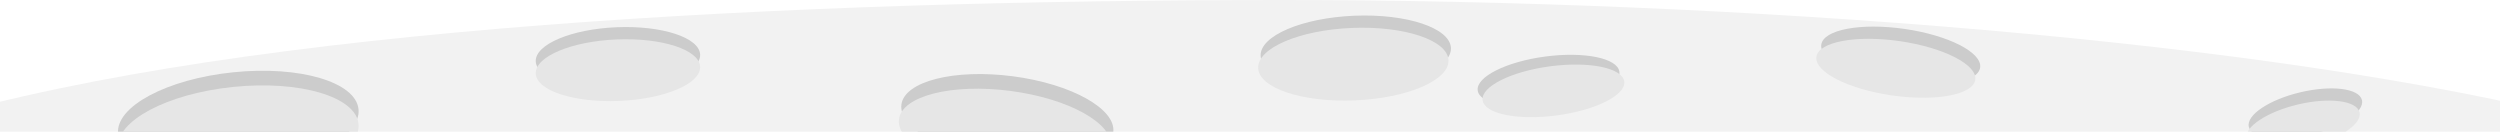
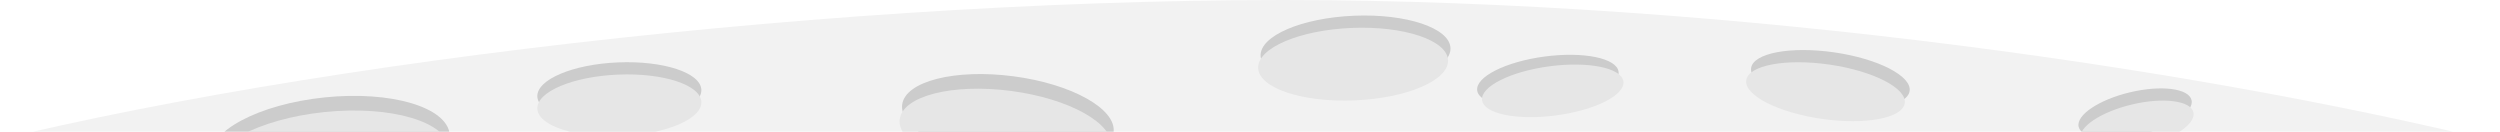
<svg xmlns="http://www.w3.org/2000/svg" width="1280" height="67.406" id="svg4329" version="1.1">
  <defs id="defs4331">
    <clipPath clipPathUnits="userSpaceOnUse" id="clipPath3423">
      <path d="M 0,768 1024,768 1024,0 0,0 0,768 z" id="path3425" />
    </clipPath>
  </defs>
  <g id="layer1" transform="translate(291.4286,-330.0876)">
-     <g transform="matrix(1.25,0,0,-1.25,-291.4286,397.4939)" id="g3419">
+     <g transform="matrix(1.24721,0,0,-1.25,-290,397.4939)" id="g3419">
      <g id="g3421" clip-path="url(#clipPath3423)">
        <g id="g3427" transform="translate(-207,-168)">
-           <path d="m 0,0 c 0,76.282 40.941,132.242 177.618,172.428 131.488,38.659 356.341,49.497 554.972,49.497 183.611,0 404.771,-16.297 533.973,-49.497 C 1422.42,132.378 1467,81.832 1467,0" style="fill:#f2f2f2;fill-opacity:1;fill-rule:nonzero;stroke:none" id="path3429" />
+           <path d="m 0,0 c 0,76.282 24.527,112.813 161.204,152.999 131.488,38.659 372.755,68.926 571.386,68.926 183.611,0 384.569,-28.868 513.771,-62.068 C 1402.218,119.807 1467,81.832 1467,0" style="fill:#f2f2f2;fill-opacity:1;fill-rule:nonzero;stroke:none" id="path3429" />
        </g>
        <g id="g3431" transform="translate(146.8472,9.2129)">
-           <path d="m 0,0 c 1.138,-11.126 -19.986,-22.397 -47.181,-25.178 -27.195,-2.781 -50.163,3.984 -51.3,15.11 C -99.619,1.057 -78.496,12.329 -51.3,15.109 -24.105,17.891 -1.137,11.126 0,0" style="fill:#cccccc;fill-opacity:1;fill-rule:nonzero;stroke:none" id="path3433" />
+           <path d="m 36.617,-10.286 c 1.138,-11.126 -19.986,-22.397 -47.181,-25.178 -27.195,-2.781 -50.163,3.984 -51.3,15.11 -1.138,11.125 19.985,22.397 47.181,25.177 27.195,2.782 50.163,-3.983 51.3,-15.109" style="fill:#cccccc;fill-opacity:1;fill-rule:nonzero;stroke:none" id="path3433" />
        </g>
        <g id="g3435" transform="translate(146.8472,3.2129)">
-           <path d="m 0,0 c 1.138,-11.126 -19.986,-22.397 -47.181,-25.178 -27.195,-2.781 -50.163,3.984 -51.3,15.11 C -99.619,1.057 -78.496,12.329 -51.3,15.109 -24.105,17.891 -1.137,11.126 0,0" style="fill:#e6e6e6;fill-opacity:1;fill-rule:nonzero;stroke:none" id="path3437" />
+           <path d="m 36.617,-10.286 c 1.138,-11.126 -19.986,-22.397 -47.181,-25.178 -27.195,-2.781 -50.163,3.984 -51.3,15.11 -1.138,11.125 19.985,22.397 47.181,25.177 27.195,2.782 50.163,-3.983 51.3,-15.109" style="fill:#e6e6e6;fill-opacity:1;fill-rule:nonzero;stroke:none" id="path3437" />
        </g>
        <g id="g3439" transform="translate(286.7729,31.5752)">
-           <path d="m 0,0 c 0.288,-6.954 -14.55,-13.217 -33.143,-13.988 -18.593,-0.772 -33.899,4.24 -34.188,11.195 -0.288,6.954 14.55,13.216 33.143,13.987 C -15.595,11.967 -0.289,6.955 0,0" style="fill:#cccccc;fill-opacity:1;fill-rule:nonzero;stroke:none" id="path3441" />
+           <path d="m 0,-14.4 c 0.288,-6.954 -14.55,-13.217 -33.143,-13.988 -18.593,-0.772 -33.899,4.24 -34.188,11.195 -0.288,6.954 14.55,13.216 33.143,13.987 C -15.595,-2.433 -0.289,-7.445 0,-14.4" style="fill:#cccccc;fill-opacity:1;fill-rule:nonzero;stroke:none" id="path3441" />
        </g>
        <g id="g3443" transform="translate(286.7729,26.5752)">
-           <path d="m 0,0 c 0.288,-6.954 -14.55,-13.217 -33.143,-13.988 -18.593,-0.772 -33.899,4.24 -34.188,11.195 -0.288,6.954 14.55,13.216 33.143,13.987 C -15.595,11.967 -0.289,6.955 0,0" style="fill:#e6e6e6;fill-opacity:1;fill-rule:nonzero;stroke:none" id="path3445" />
+           <path d="m 0,-14.4 c 0.288,-6.954 -14.55,-13.217 -33.143,-13.988 -18.593,-0.772 -33.899,4.24 -34.188,11.195 -0.288,6.954 14.55,13.216 33.143,13.987 C -15.595,-2.433 -0.289,-7.445 0,-14.4" style="fill:#e6e6e6;fill-opacity:1;fill-rule:nonzero;stroke:none" id="path3445" />
        </g>
        <g id="g3447" transform="translate(455.9956,-0.2441)">
          <path d="m 0,0 c -1.248,-9.529 -21.682,-14.713 -45.645,-11.58 -23.962,3.133 -42.378,13.397 -41.132,22.928 1.247,9.527 21.68,14.712 45.643,11.578 C -17.17,19.794 1.246,9.53 0,0" style="fill:#cccccc;fill-opacity:1;fill-rule:nonzero;stroke:none" id="path3449" />
        </g>
        <g id="g3451" transform="translate(454.9956,-6.2441)">
          <path d="m 0,0 c -1.248,-9.529 -21.682,-14.713 -45.645,-11.58 -23.962,3.133 -42.378,13.397 -41.132,22.928 1.247,9.527 21.68,14.712 45.643,11.578 C -17.17,19.794 1.246,9.53 0,0" style="fill:#e6e6e6;fill-opacity:1;fill-rule:nonzero;stroke:none" id="path3453" />
        </g>
        <g id="g3455" transform="translate(594.3008,34.2617)">
          <path d="m 0,0 c 0.339,-8.194 -16.835,-15.562 -38.36,-16.454 -21.526,-0.894 -39.252,5.025 -39.593,13.221 -0.338,8.194 16.836,15.56 38.359,16.454 C -18.066,14.114 -0.34,8.195 0,0" style="fill:#cccccc;fill-opacity:1;fill-rule:nonzero;stroke:none" id="path3457" />
        </g>
        <g id="g3459" transform="translate(593.3008,29.2617)">
          <path d="m 0,0 c 0.339,-8.194 -16.835,-15.562 -38.36,-16.454 -21.526,-0.894 -39.252,5.025 -39.593,13.221 -0.338,8.194 16.836,15.56 38.359,16.454 C -18.066,14.114 -0.34,8.195 0,0" style="fill:#e6e6e6;fill-opacity:1;fill-rule:nonzero;stroke:none" id="path3461" />
        </g>
        <g id="g3463" transform="translate(663.3027,24.5469)">
          <path d="m 0,0 c 0.734,-5.557 -11.66,-11.781 -27.686,-13.901 -16.025,-2.121 -29.613,0.665 -30.349,6.223 -0.734,5.557 11.661,11.782 27.685,13.902 C -14.323,8.345 -0.735,5.558 0,0" style="fill:#cccccc;fill-opacity:1;fill-rule:nonzero;stroke:none" id="path3465" />
        </g>
        <g id="g3467" transform="translate(665.3027,20.5469)">
          <path d="m 0,0 c 0.734,-5.557 -11.66,-11.781 -27.686,-13.901 -16.025,-2.121 -29.613,0.665 -30.349,6.223 -0.734,5.557 11.661,11.782 27.685,13.902 C -14.323,8.345 -0.735,5.558 0,0" style="fill:#e6e6e6;fill-opacity:1;fill-rule:nonzero;stroke:none" id="path3469" />
        </g>
        <g id="g3471" transform="translate(811.0723,26.2568)">
-           <path d="m 0,0 c -0.889,-6.139 -16.174,-9.011 -34.143,-6.415 -17.969,2.595 -31.817,9.676 -30.931,15.817 0.889,6.138 16.175,9.011 34.141,6.415 C -12.961,13.223 0.887,6.139 0,0" style="fill:#cccccc;fill-opacity:1;fill-rule:nonzero;stroke:none" id="path3473" />
+           <path d="m -28.283,-9.6 c -0.889,-6.139 -16.174,-9.011 -34.143,-6.415 -17.969,2.595 -31.817,9.676 -30.931,15.817 0.889,6.138 16.175,9.011 34.141,6.415 17.972,-2.594 31.82,-9.678 30.933,-15.817" style="fill:#cccccc;fill-opacity:1;fill-rule:nonzero;stroke:none" id="path3473" />
        </g>
        <g id="g3475" transform="translate(809.0723,21.2568)">
-           <path d="m 0,0 c -0.889,-6.139 -16.174,-9.011 -34.143,-6.415 -17.969,2.595 -31.817,9.676 -30.931,15.817 0.889,6.138 16.175,9.011 34.141,6.415 C -12.961,13.223 0.887,6.139 0,0" style="fill:#e6e6e6;fill-opacity:1;fill-rule:nonzero;stroke:none" id="path3477" />
+           <path d="m -28.283,-9.6 c -0.889,-6.139 -16.174,-9.011 -34.143,-6.415 -17.969,2.595 -31.817,9.676 -30.931,15.817 0.889,6.138 16.175,9.011 34.141,6.415 17.972,-2.594 31.82,-9.678 30.933,-15.817" style="fill:#e6e6e6;fill-opacity:1;fill-rule:nonzero;stroke:none" id="path3477" />
        </g>
        <g id="g3479" transform="translate(967.457,12.9375)">
-           <path d="m 0,0 c 1.132,-4.789 -8.324,-11.124 -21.121,-14.149 -12.797,-3.028 -24.089,-1.6 -25.222,3.19 -1.131,4.788 8.324,11.124 21.12,14.149 C -12.425,6.219 -1.132,4.787 0,0" style="fill:#cccccc;fill-opacity:1;fill-rule:nonzero;stroke:none" id="path3481" />
+           <path d="m -68.94,0 c 1.132,-4.789 -8.324,-11.124 -21.121,-14.149 -12.797,-3.028 -24.089,-1.6 -25.222,3.19 -1.131,4.788 8.324,11.124 21.12,14.149 12.798,3.029 24.091,1.597 25.223,-3.19" style="fill:#cccccc;fill-opacity:1;fill-rule:nonzero;stroke:none" id="path3481" />
        </g>
        <g id="g3483" transform="translate(966.457,7.9375)">
-           <path d="m 0,0 c 1.132,-4.789 -8.324,-11.124 -21.121,-14.149 -12.797,-3.028 -24.089,-1.6 -25.222,3.19 -1.131,4.788 8.324,11.124 21.12,14.149 C -12.425,6.219 -1.132,4.787 0,0" style="fill:#e6e6e6;fill-opacity:1;fill-rule:nonzero;stroke:none" id="path3485" />
+           <path d="m -67.172,0 c 1.132,-4.789 -8.324,-11.124 -21.121,-14.149 -12.797,-3.028 -24.089,-1.6 -25.222,3.19 -1.131,4.788 8.324,11.124 21.12,14.149 12.798,3.029 24.091,1.597 25.223,-3.19" style="fill:#e6e6e6;fill-opacity:1;fill-rule:nonzero;stroke:none" id="path3485" />
        </g>
      </g>
    </g>
  </g>
</svg>
